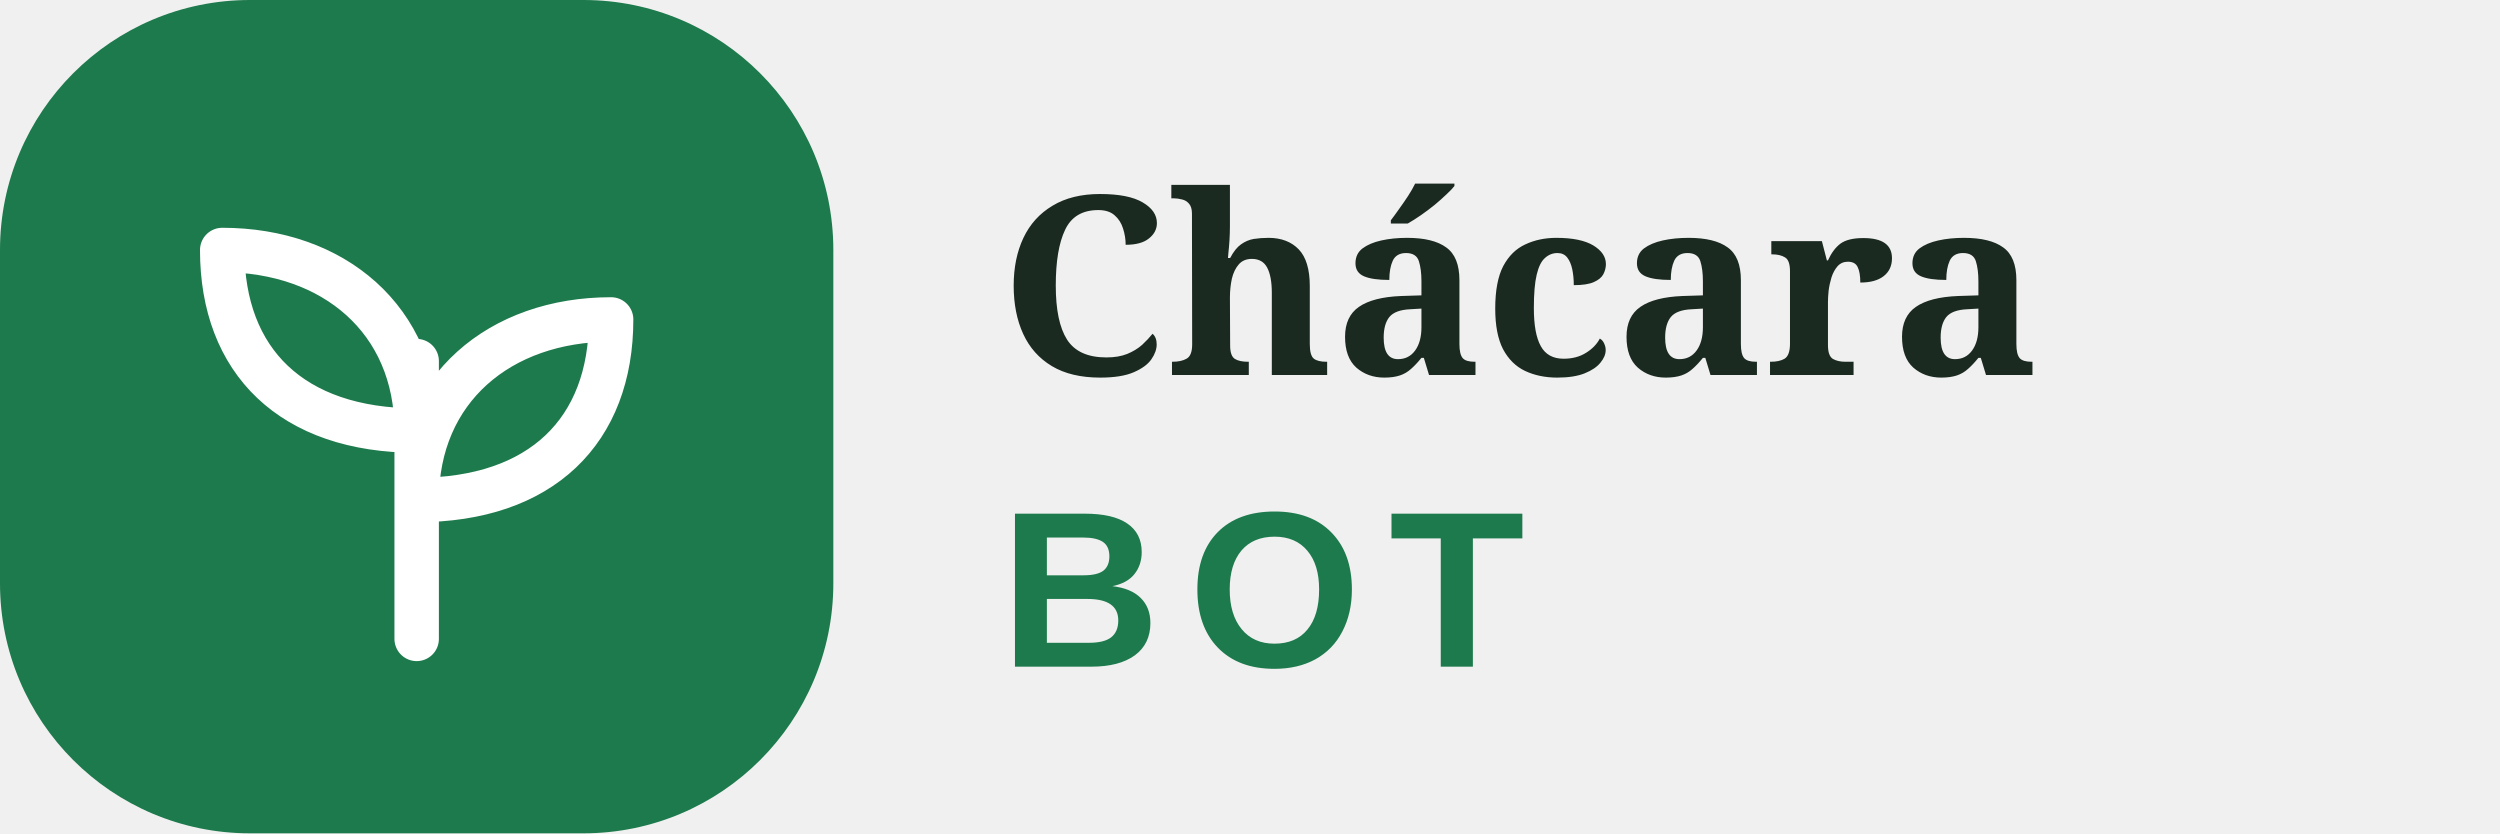
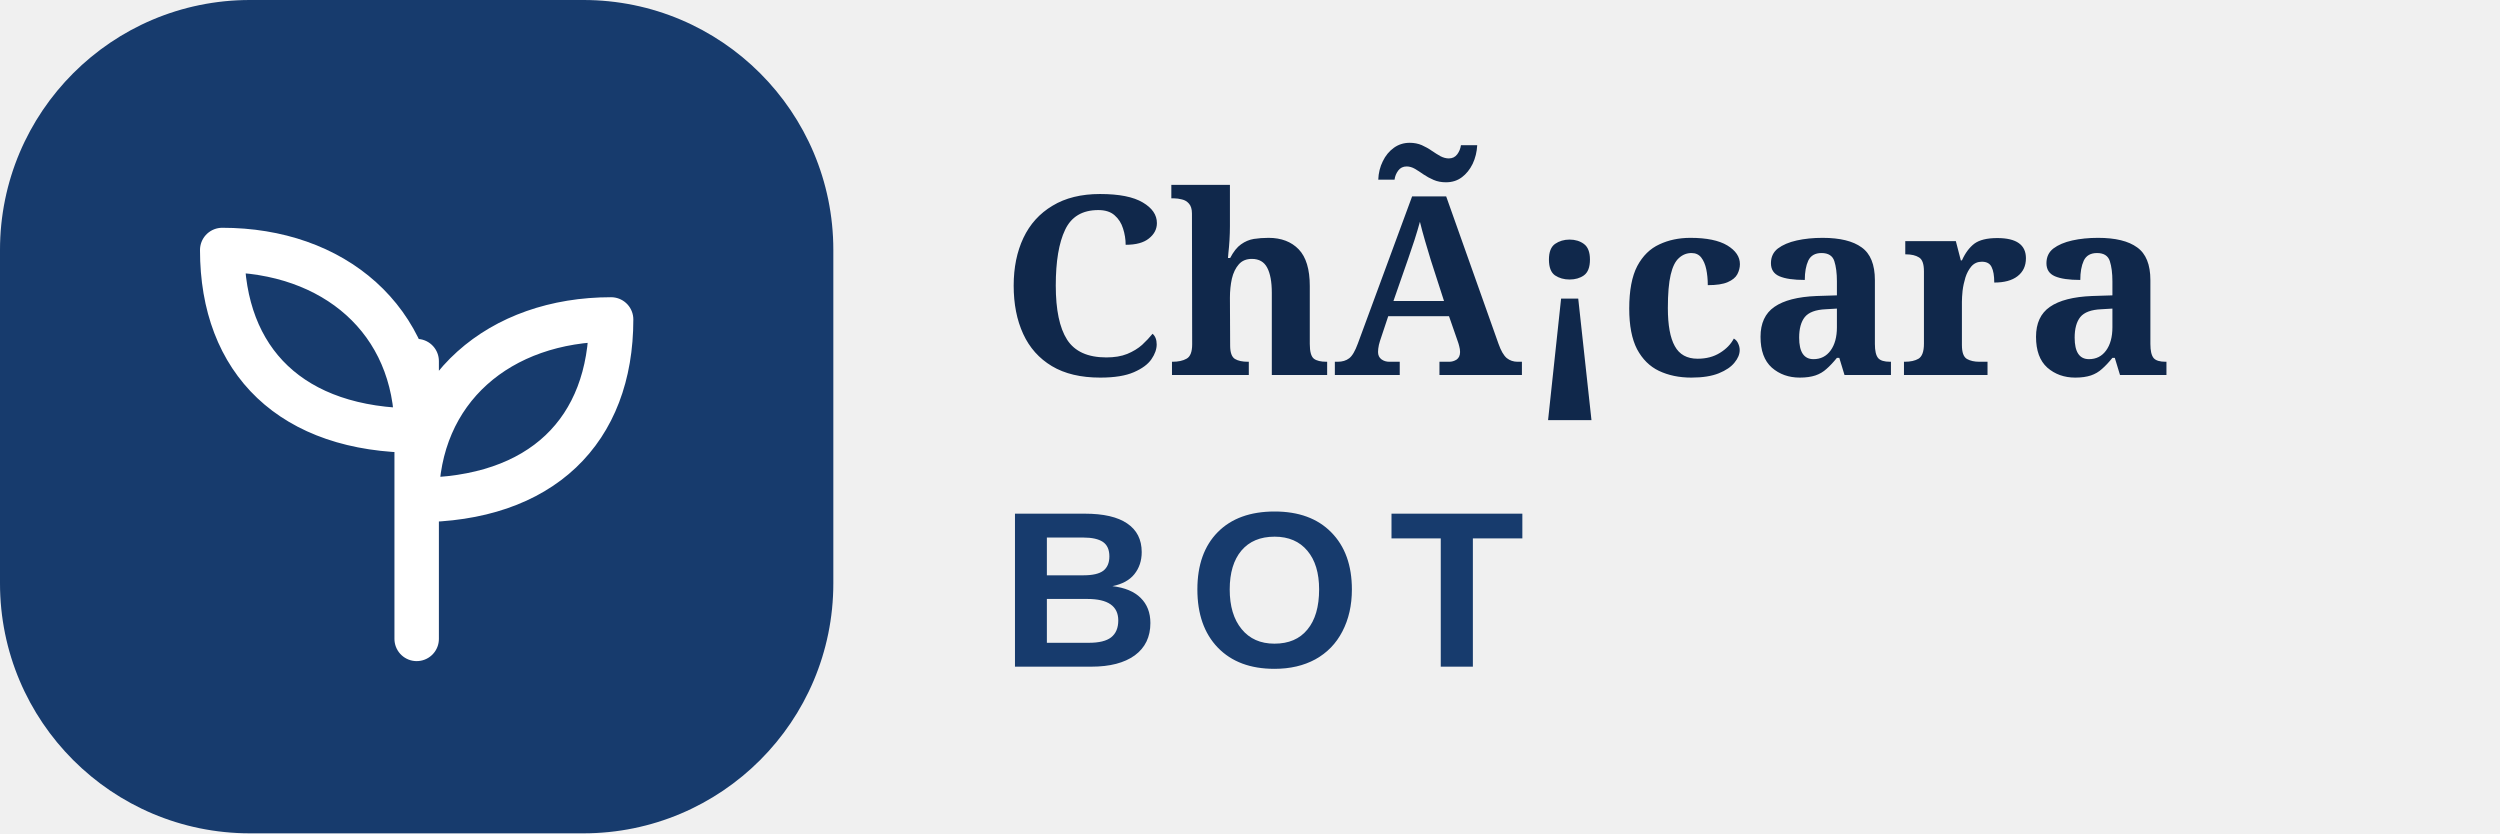
<svg xmlns="http://www.w3.org/2000/svg" viewBox="0 0 180 60" role="img" aria-labelledby="title">
-   <rect width="60" height="60" rx="18" fill="#1d7a4c" />
+   <rect width="60" height="60" rx="18" fill="#173b6d" />
  <path d="M30 46V26M30 31c-9 0-14-5-14-13 8 0 14 5 14 13Zm0 5c9 0 14-5 14-13-8 0-14 5-14 13Z" fill="none" stroke="#fff" stroke-width="3.2" stroke-linecap="round" stroke-linejoin="round" />
-   <text x="72" y="27" font-family="Georgia, serif" font-size="18" font-weight="700" fill="#1b2a21">Chácara</text>
-   <text x="72" y="48" font-family="Arial, sans-serif" font-size="16" font-weight="800" letter-spacing="2" fill="#1d7a4c">BOT</text>
+   <text x="72" y="27" font-family="Georgia, serif" font-size="18" font-weight="700" fill="#10284b">ChÃ¡cara</text>
+   <text x="72" y="48" font-family="Arial, sans-serif" font-size="16" font-weight="800" letter-spacing="2" fill="#173b6d">BOT</text>
</svg>
